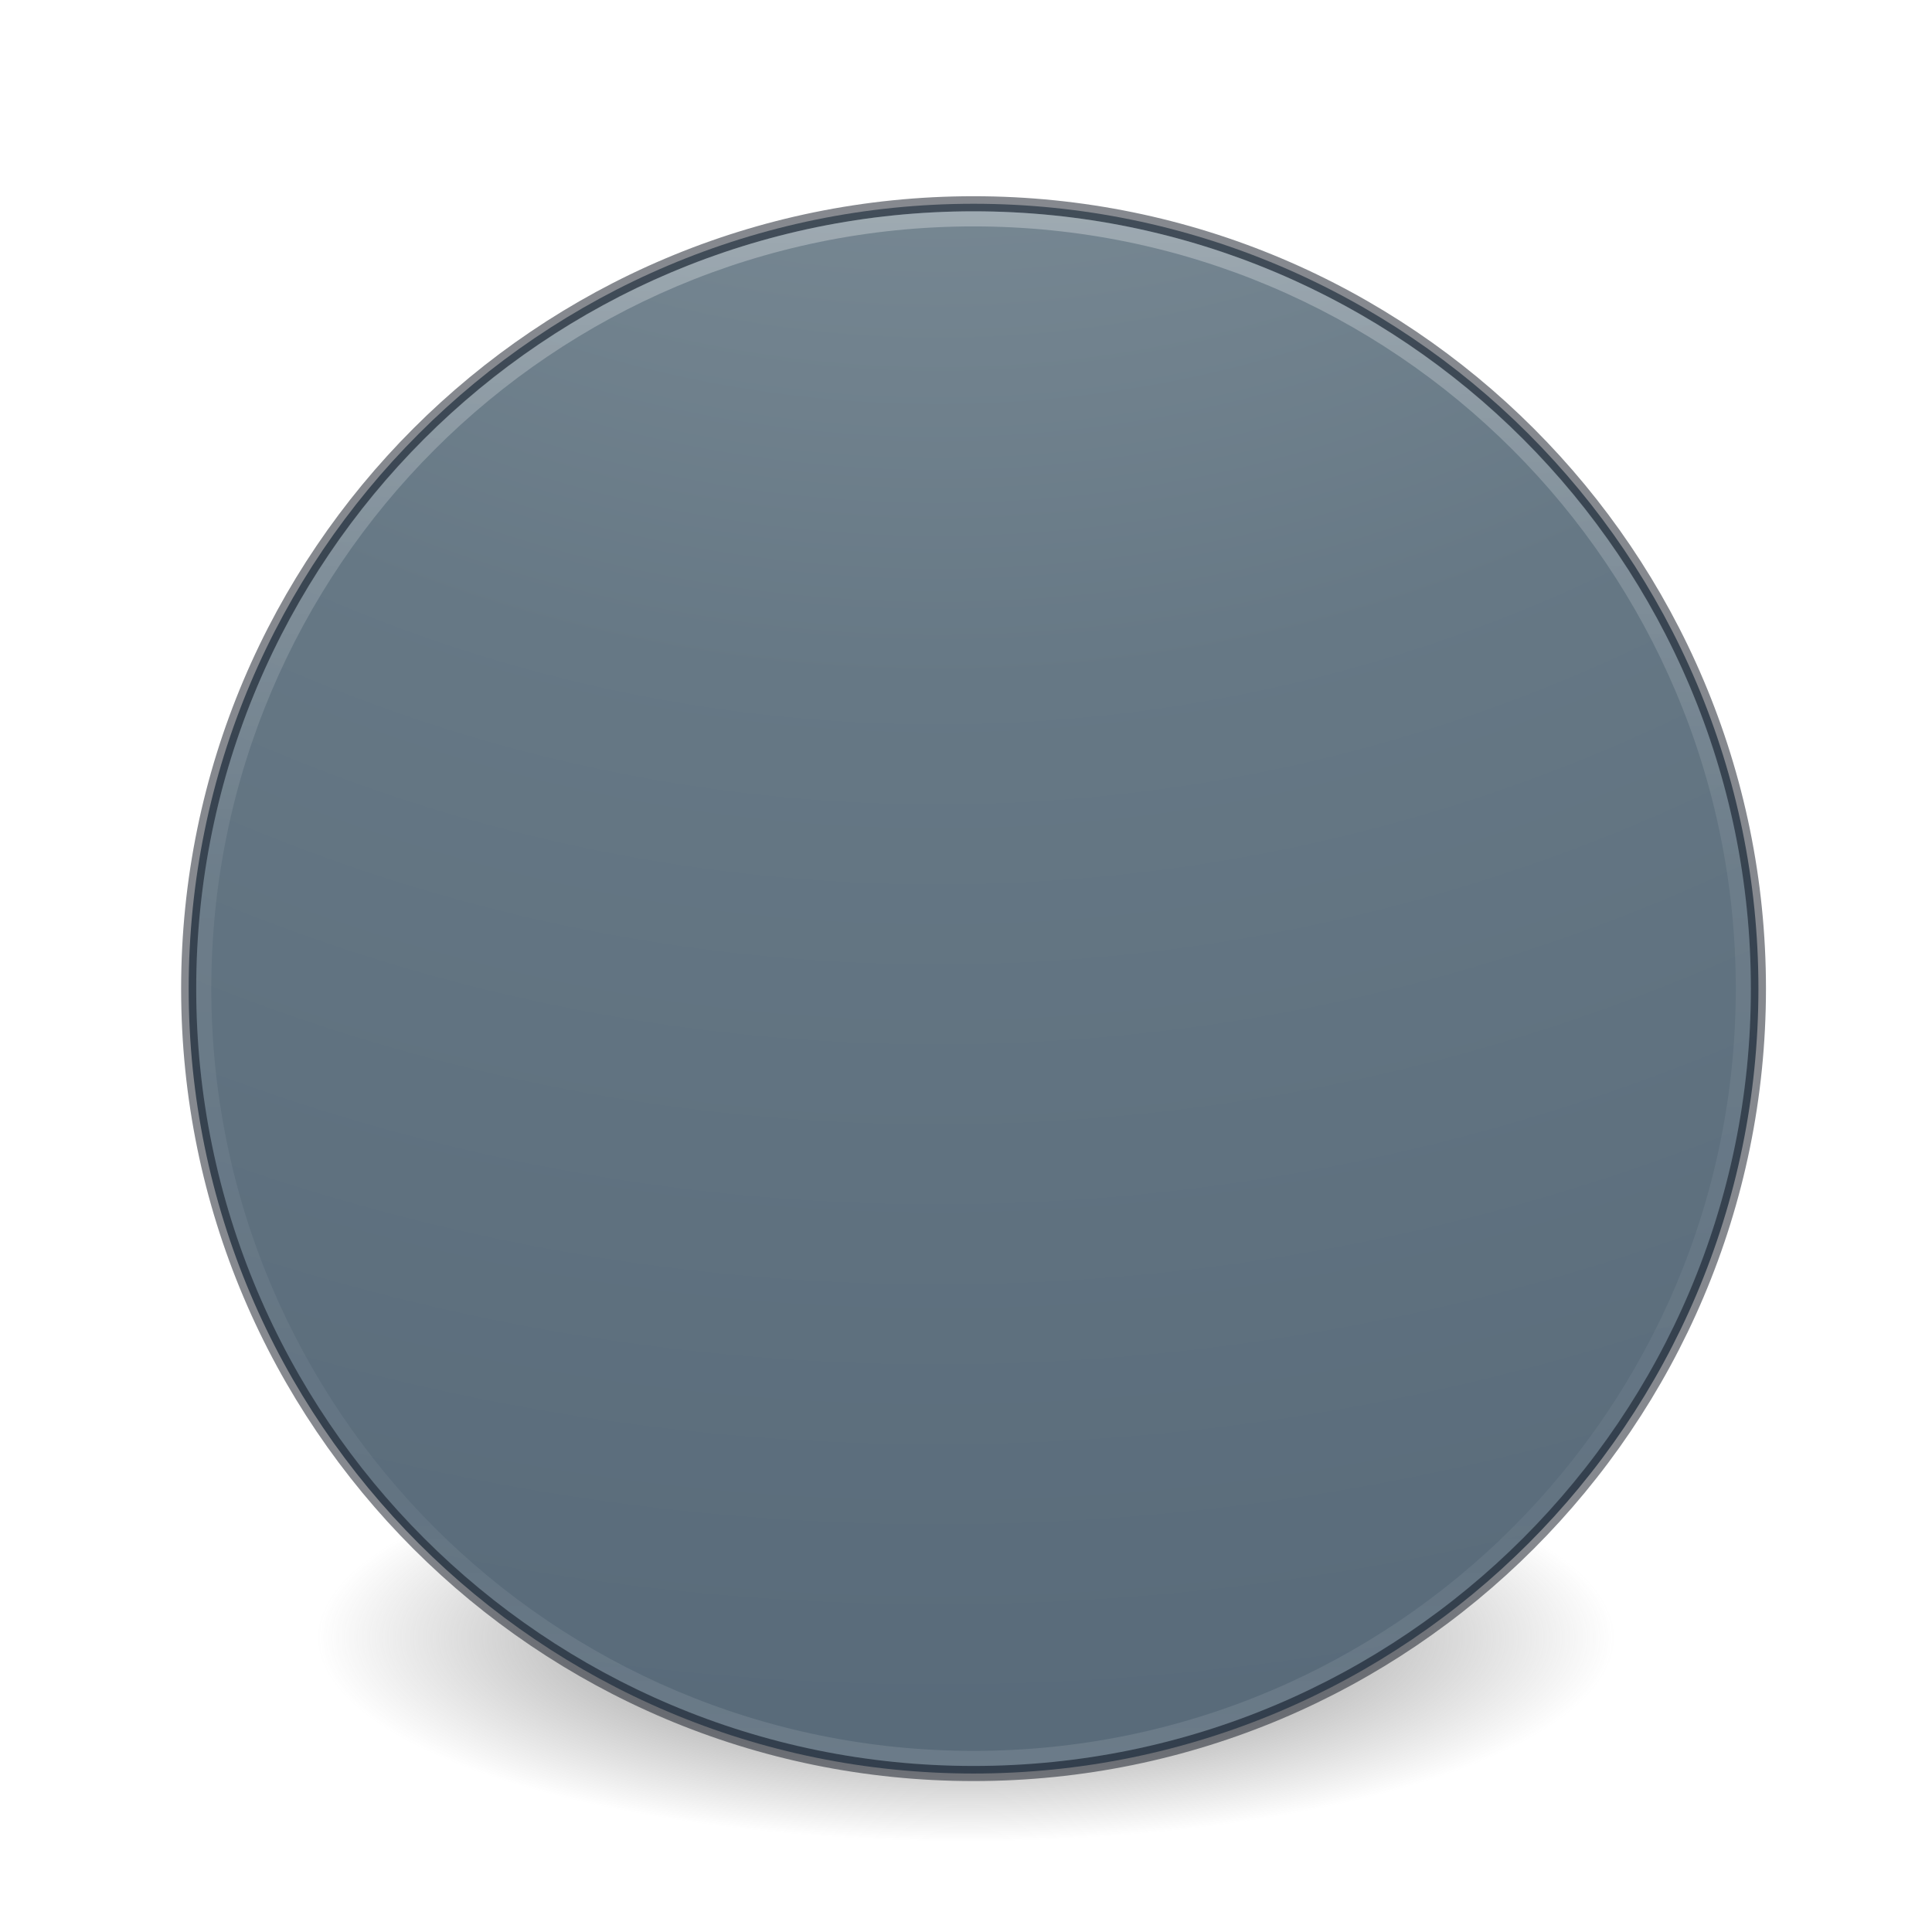
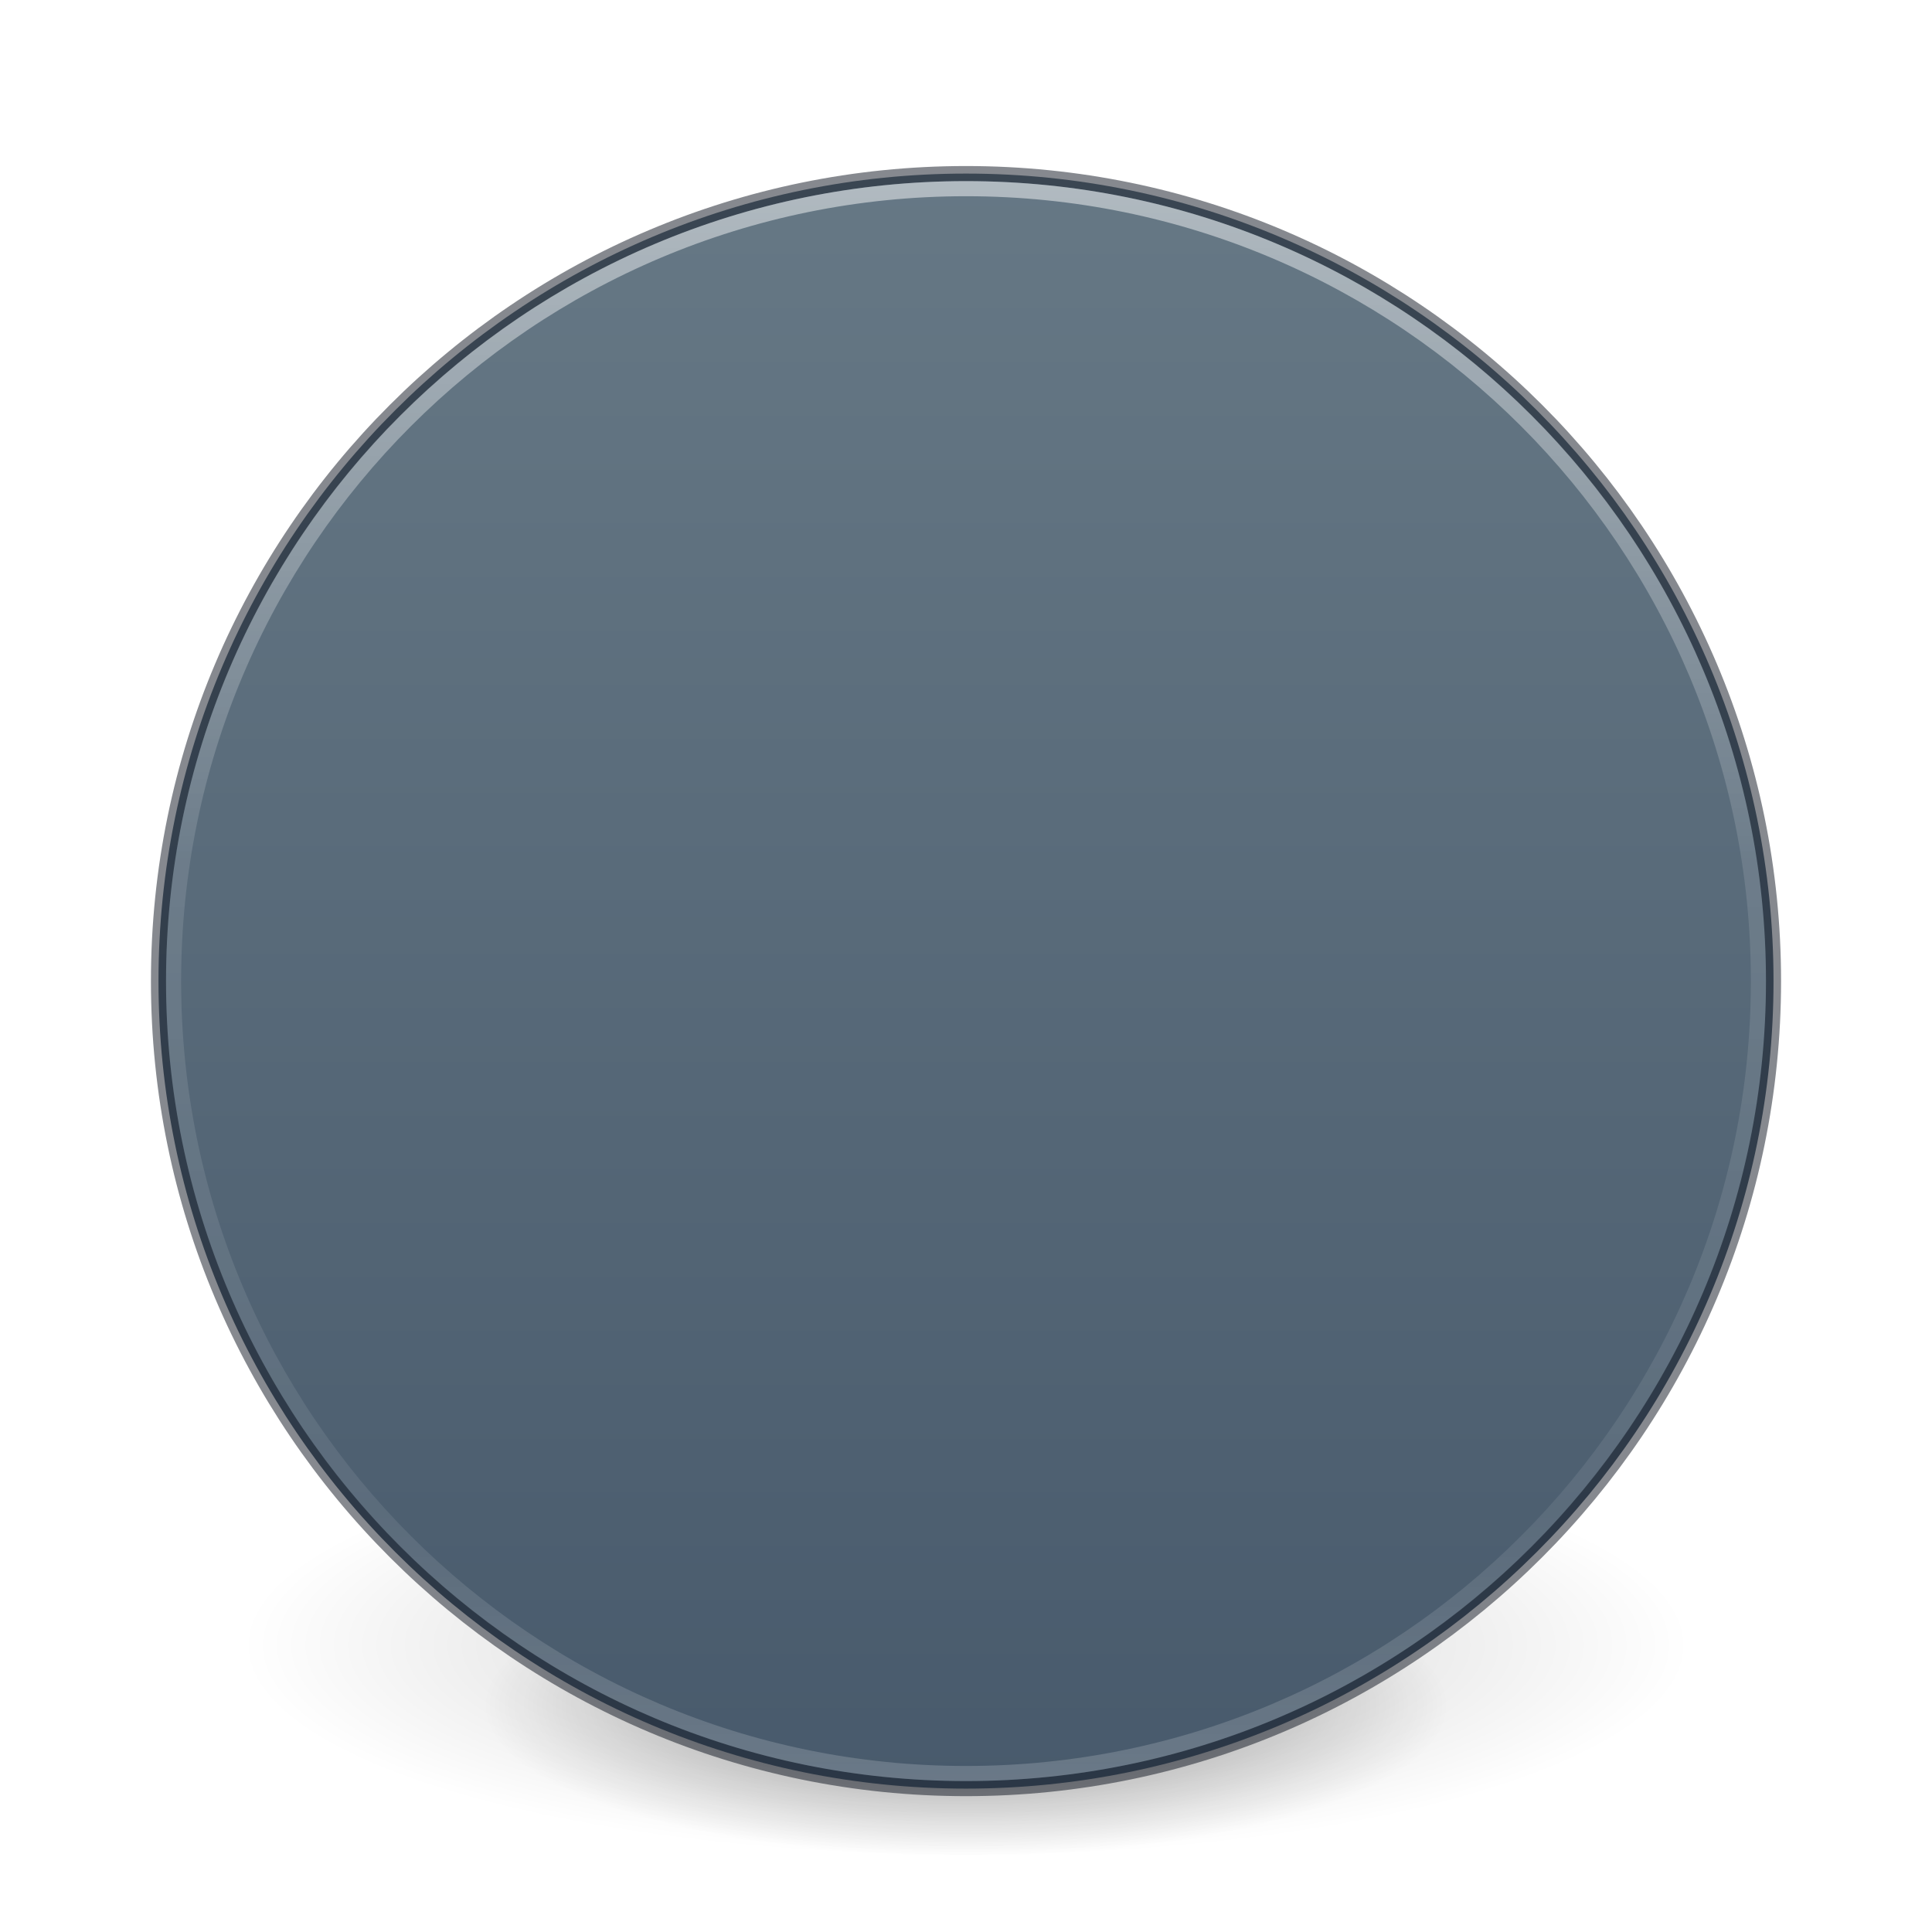
- <svg xmlns="http://www.w3.org/2000/svg" xmlns:xlink="http://www.w3.org/1999/xlink" version="1.1" width="128" height="128" id="svg5157">
-   <defs id="defs5159">
-     <linearGradient id="linearGradient3820-7-2-8-6">
-       <stop id="stop3822-2-6-5-0" style="stop-color:#3d3d3d;stop-opacity:1" offset="0" />
-       <stop id="stop3864-8-7-4-1" style="stop-color:#686868;stop-opacity:0.498" offset="0.5" />
-       <stop id="stop3824-1-2-6-7" style="stop-color:#686868;stop-opacity:0" offset="1" />
+ <svg xmlns="http://www.w3.org/2000/svg" xmlns:xlink="http://www.w3.org/1999/xlink" id="svg4518" height="128" width="128" version="1.1">
+   <defs id="defs4520">
+     <linearGradient id="linearGradient918">
+       <stop id="stop914" offset="0" style="stop-color:#667885;stop-opacity:1" />
+       <stop id="stop916" offset="1" style="stop-color:#485a6c;stop-opacity:1" />
    </linearGradient>
-     <linearGradient id="linearGradient4806">
-       <stop offset="0" style="stop-color:#ffffff;stop-opacity:1" id="stop4808" />
-       <stop offset="0.424" style="stop-color:#ffffff;stop-opacity:0.235" id="stop4810" />
-       <stop offset="0.821" style="stop-color:#ffffff;stop-opacity:0.157" id="stop4812" />
-       <stop offset="1" style="stop-color:#ffffff;stop-opacity:0.392" id="stop4814" />
+     <linearGradient id="linearGradient4223">
+       <stop id="stop4225" style="stop-color:#ffffff;stop-opacity:0" offset="0" />
+       <stop id="stop4229" style="stop-color:#ffffff;stop-opacity:0.127" offset="0.372" />
+       <stop offset="0.597" style="stop-color:#ffffff;stop-opacity:0.273" id="stop4231" />
+       <stop offset="0.637" style="stop-color:#ffffff;stop-opacity:1" id="stop4233" />
+       <stop id="stop4235" style="stop-color:#ffffff;stop-opacity:0.229" offset="0.771" />
+       <stop id="stop4237" style="stop-color:#ffffff;stop-opacity:0" offset="1" />
    </linearGradient>
-     <linearGradient xlink:href="#linearGradient4806" id="linearGradient3118" gradientUnits="userSpaceOnUse" gradientTransform="matrix(4.16388,0,0,4.16388,-236.0326,-50.53443)" x1="71.204" y1="15.369" x2="71.204" y2="40.496" />
-     <radialGradient xlink:href="#linearGradient3820-7-2-8-6" id="radialGradient3163" gradientUnits="userSpaceOnUse" gradientTransform="matrix(0.6850502,0,0,0.2150277,-3.927532,68.46817)" cx="99.157" cy="186.171" fx="99.157" fy="186.171" r="62.769" />
-     <linearGradient id="linearGradient3242-7-3-8-0-4-58-06">
-       <stop offset="0" style="stop-color:#cdf87e;stop-opacity:1" id="stop3244-5-8-5-6-4-3-8" />
-       <stop offset="0.262" style="stop-color:#a2e34f;stop-opacity:1" id="stop3246-9-5-1-5-3-0-7" />
-       <stop offset="0.661" style="stop-color:#68b723;stop-opacity:1" id="stop3248-7-2-0-7-5-35-9" />
-       <stop offset="1" style="stop-color:#1d7e0d;stop-opacity:1" id="stop3250-8-2-8-5-6-40-4" />
+     <linearGradient id="linearGradient4335">
+       <stop id="stop4337" offset="0" style="stop-color:#ffffff;stop-opacity:1;" />
+       <stop id="stop4339" offset="1" style="stop-color:#ffffff;stop-opacity:0;" />
    </linearGradient>
-     <radialGradient gradientTransform="matrix(0,2.423525,-2.639279,0,226.369,-84.88818)" gradientUnits="userSpaceOnUse" xlink:href="#linearGradient3242-7-3-8-0-4-58-06" id="radialGradient3381" fy="48.768" fx="66.127" r="31" cy="48.768" cx="66.127" />
-     <linearGradient gradientTransform="matrix(2.113467,0,0,1.645562,50.72421,61.89995)" gradientUnits="userSpaceOnUse" xlink:href="#linearGradient4361" id="linearGradient3030" y2="37.13" x2="24.139" y1="9.176" x1="24.139" />
-     <linearGradient id="linearGradient4361">
-       <stop offset="0" style="stop-color:#ffffff;stop-opacity:1" id="stop4363" />
-       <stop offset="0" style="stop-color:#ffffff;stop-opacity:0.235" id="stop4365" />
-       <stop offset="1" style="stop-color:#ffffff;stop-opacity:0.157" id="stop4367" />
-       <stop offset="1" style="stop-color:#ffffff;stop-opacity:0.392" id="stop4369" />
+     <linearGradient gradientTransform="matrix(4.353409,0,0,4.353411,-250.2121,-56.31608)" gradientUnits="userSpaceOnUse" xlink:href="#linearGradient4806-2-9" id="linearGradient3549" y2="40.496" x2="71.204" y1="15.369" x1="71.204" />
+     <linearGradient id="linearGradient4806-2-9">
+       <stop offset="0" style="stop-color:#ffffff;stop-opacity:1" id="stop4808-4-5" />
+       <stop offset="0.424" style="stop-color:#ffffff;stop-opacity:0.235" id="stop4810-0-5" />
+       <stop offset="0.821" style="stop-color:#ffffff;stop-opacity:0.157" id="stop4812-8-4" />
+       <stop offset="1" style="stop-color:#ffffff;stop-opacity:0.392" id="stop4814-0-5" />
    </linearGradient>
-     <linearGradient gradientTransform="matrix(1.659245,0,0,2.092852,60.83215,51.57179)" gradientUnits="userSpaceOnUse" xlink:href="#linearGradient4351" id="linearGradient3030-1" y2="26.485" x2="24.139" y1="19.795" x1="24.139" />
-     <linearGradient id="linearGradient4351">
-       <stop offset="0" style="stop-color:#ffffff;stop-opacity:1" id="stop4353" />
-       <stop offset="0" style="stop-color:#ffffff;stop-opacity:0.235" id="stop4355" />
-       <stop offset="1" style="stop-color:#ffffff;stop-opacity:0.157" id="stop4357" />
-       <stop offset="1" style="stop-color:#ffffff;stop-opacity:0.392" id="stop4359" />
+     <radialGradient gradientTransform="matrix(0.3823536,7.5560295e-8,-1.8372241e-8,0.1115265,-5.925426,100.3329)" gradientUnits="userSpaceOnUse" xlink:href="#linearGradient3820-7-2-7" id="radialGradient3300" fy="185.297" fx="99.189" r="62.769" cy="185.297" cx="99.189" />
+     <linearGradient id="linearGradient3820-7-2-7">
+       <stop offset="0" style="stop-color:#000000;stop-opacity:1" id="stop3822-2-6-8" />
+       <stop offset="1" style="stop-color:#000000;stop-opacity:0" id="stop3824-1-2-6" />
    </linearGradient>
-     <radialGradient cx="-14.891" cy="11.546" r="20" fx="-14.891" fy="11.546" id="radialGradient3183" xlink:href="#linearGradient4330" gradientUnits="userSpaceOnUse" gradientTransform="matrix(-9.9735355e-6,17.90064,18.57144,0,-152.285,218.151)" />
-     <linearGradient id="linearGradient4330">
-       <stop offset="0" style="stop-color:#95a3ab;stop-opacity:1" id="stop4332" />
-       <stop offset="0.262" style="stop-color:#667885;stop-opacity:1" id="stop4334" />
-       <stop offset="0.705" style="stop-color:#485a6c;stop-opacity:1" id="stop4336" />
-       <stop offset="1" style="stop-color:#273445;stop-opacity:1" id="stop4338" />
+     <radialGradient gradientTransform="matrix(0.2549024,5.3965937e-8,-1.2248161e-8,0.07965335,6.716383,108.2394)" gradientUnits="userSpaceOnUse" xlink:href="#linearGradient3820-7-2-7" id="radialGradient4192" fy="185.297" fx="99.189" r="62.769" cy="185.297" cx="99.189" />
+     <linearGradient gradientTransform="matrix(0,2.410766,2.411065,0,8.698925,2.734156)" gradientUnits="userSpaceOnUse" xlink:href="#linearGradient4804" id="linearGradient4362" y2="23" x2="47.5" y1="23" x1="3.5" />
+     <linearGradient id="linearGradient4804">
+       <stop offset="0" style="stop-color:#ffffff;stop-opacity:0" id="stop4806" />
+       <stop id="stop4239" style="stop-color:#ffffff;stop-opacity:0.176" offset="0.2" />
+       <stop id="stop4808" style="stop-color:#ffffff;stop-opacity:0.851;" offset="0.324" />
+       <stop offset="0.457" style="stop-color:#ffffff;stop-opacity:0.127" id="stop4812" />
+       <stop id="stop4818" style="stop-color:#ffffff;stop-opacity:0.137" offset="0.77" />
+       <stop id="stop4816" style="stop-color:#ffffff;stop-opacity:1" offset="0.84" />
+       <stop offset="1" style="stop-color:#ffffff;stop-opacity:0" id="stop4810" />
    </linearGradient>
+     <linearGradient gradientTransform="matrix(1.70488,1.704669,-1.70488,1.704669,59.89122,-18.46776)" gradientUnits="userSpaceOnUse" xlink:href="#linearGradient4820" id="linearGradient4355" y2="27.243" x2="4.287" y1="27.262" x1="47.1" />
+     <linearGradient id="linearGradient4820">
+       <stop id="stop4822" style="stop-color:#ffffff;stop-opacity:0" offset="0" />
+       <stop offset="0.047" style="stop-color:#ffffff;stop-opacity:0.122" id="stop4219" />
+       <stop offset="0.134" style="stop-color:#ffffff;stop-opacity:0.851;" id="stop4824" />
+       <stop id="stop4217" style="stop-color:#ffffff;stop-opacity:0" offset="0.235" />
+       <stop id="stop4826" style="stop-color:#ffffff;stop-opacity:0.127" offset="0.363" />
+       <stop offset="0.436" style="stop-color:#ffffff;stop-opacity:1" id="stop4928" />
+       <stop id="stop4930" style="stop-color:#ffffff;stop-opacity:0.205" offset="0.525" />
+       <stop offset="0.725" style="stop-color:#ffffff;stop-opacity:0.273" id="stop4828" />
+       <stop offset="0.84" style="stop-color:#ffffff;stop-opacity:1" id="stop4830" />
+       <stop id="stop4832" style="stop-color:#ffffff;stop-opacity:0" offset="1" />
+     </linearGradient>
+     <linearGradient gradientTransform="matrix(2.411065,0,0,-2.410766,2.671272,119.6563)" gradientUnits="userSpaceOnUse" xlink:href="#linearGradient4834" id="linearGradient4344" y2="23" x2="47.5" y1="23" x1="4.49" />
+     <linearGradient id="linearGradient4834">
+       <stop id="stop4836" style="stop-color:#ffffff;stop-opacity:0" offset="0" />
+       <stop offset="0.168" style="stop-color:#ffffff;stop-opacity:0.851;" id="stop4838" />
+       <stop id="stop4840" style="stop-color:#ffffff;stop-opacity:0.127" offset="0.457" />
+       <stop offset="0.661" style="stop-color:#ffffff;stop-opacity:0.273" id="stop4842" />
+       <stop offset="0.726" style="stop-color:#ffffff;stop-opacity:1" id="stop4844" />
+       <stop id="stop4221" style="stop-color:#ffffff;stop-opacity:0.273" offset="0.787" />
+       <stop id="stop4846" style="stop-color:#ffffff;stop-opacity:0" offset="1" />
+     </linearGradient>
+     <linearGradient y2="22.18" x2="44.629" y1="58.276" x1="5.551" gradientTransform="matrix(0,2.410766,2.411065,0,-22.74887,2.734156)" gradientUnits="userSpaceOnUse" id="linearGradient4898" xlink:href="#linearGradient4914" />
+     <linearGradient id="linearGradient4914">
+       <stop offset="0" style="stop-color:#ffffff;stop-opacity:0" id="stop4916" />
+       <stop id="stop4918" style="stop-color:#ffffff;stop-opacity:0.851;" offset="0.143" />
+       <stop offset="0.346" style="stop-color:#ffffff;stop-opacity:0.127" id="stop4920" />
+       <stop id="stop4922" style="stop-color:#ffffff;stop-opacity:0.273" offset="0.645" />
+       <stop id="stop4924" style="stop-color:#ffffff;stop-opacity:1" offset="0.728" />
+       <stop offset="0.809" style="stop-color:#ffffff;stop-opacity:0.229" id="stop4932" />
+       <stop offset="1" style="stop-color:#ffffff;stop-opacity:0" id="stop4926" />
+     </linearGradient>
+     <linearGradient y2="22.18" x2="44.629" y1="47.572" x1="11.051" gradientTransform="matrix(0,-2.410766,-2.411065,0,107.5552,128.676)" gradientUnits="userSpaceOnUse" id="linearGradient4946" xlink:href="#linearGradient4223" />
+     <linearGradient y2="15.345" x2="41.073" y1="48.221" x1="25.177" gradientTransform="matrix(0,2.410766,2.411065,0,3.879021,15.71968)" gradientUnits="userSpaceOnUse" id="linearGradient4950" xlink:href="#linearGradient4952" />
+     <linearGradient id="linearGradient4952">
+       <stop id="stop4954" style="stop-color:#ffffff;stop-opacity:0" offset="0" />
+       <stop offset="0.448" style="stop-color:#ffffff;stop-opacity:0.273" id="stop4960" />
+       <stop offset="0.538" style="stop-color:#ffffff;stop-opacity:1" id="stop4962" />
+       <stop id="stop4964" style="stop-color:#ffffff;stop-opacity:0.229" offset="0.651" />
+       <stop id="stop4966" style="stop-color:#ffffff;stop-opacity:0" offset="1" />
+     </linearGradient>
+     <radialGradient gradientUnits="userSpaceOnUse" gradientTransform="matrix(1.787906,0,0,1.787685,7.059619,7.610587)" r="3.636" fy="21.304" fx="46.263" cy="21.304" cx="46.263" id="radialGradient4341" xlink:href="#linearGradient4335" />
+     <radialGradient gradientUnits="userSpaceOnUse" gradientTransform="matrix(1.787906,0,0,1.787685,6.518709,7.295696)" r="3.636" fy="43.295" fx="25.177" cy="43.295" cx="25.177" id="radialGradient4343" xlink:href="#linearGradient4335" />
+     <radialGradient gradientUnits="userSpaceOnUse" gradientTransform="matrix(1.787906,0,0,1.787685,6.22134,9.726181)" r="3.636" fy="51.827" fx="41.15" cy="51.827" cx="41.15" id="radialGradient4345" xlink:href="#linearGradient4335" />
+     <radialGradient gradientUnits="userSpaceOnUse" gradientTransform="matrix(1.787906,0,0,1.787685,6.231331,7.645566)" r="3.636" fy="22.656" fx="13.974" cy="22.656" cx="13.974" id="radialGradient4347" xlink:href="#linearGradient4335" />
+     <radialGradient xlink:href="#linearGradient4335" id="radialGradient4272" gradientUnits="userSpaceOnUse" gradientTransform="matrix(2.338031,0,0,2.337742,-1.456094,-4.816229)" cx="13.974" cy="22.656" fx="13.974" fy="22.656" r="3.636" />
+     <radialGradient xlink:href="#linearGradient4335" id="radialGradient4276" gradientUnits="userSpaceOnUse" gradientTransform="matrix(2.338031,0,0,2.337742,-7.331668,-16.5187)" cx="25.177" cy="43.295" fx="25.177" fy="43.295" r="3.636" />
+     <radialGradient xlink:href="#linearGradient4335" id="radialGradient4280" gradientUnits="userSpaceOnUse" gradientTransform="matrix(2.338031,0,0,2.337741,-18.39076,-4.107574)" cx="46.263" cy="21.304" fx="46.263" fy="21.304" r="3.636" />
+     <radialGradient xlink:href="#linearGradient4335" id="radialGradient4284" gradientUnits="userSpaceOnUse" gradientTransform="matrix(2.338031,0,0,2.337742,-16.41608,-18.78161)" cx="41.15" cy="51.827" fx="41.15" fy="51.827" r="3.636" />
+     <linearGradient gradientTransform="rotate(90,63.99995,65.00005)" gradientUnits="userSpaceOnUse" y2="65" x2="117.5" y1="65" x1="10.5" id="linearGradient920" xlink:href="#linearGradient918" />
  </defs>
-   <g id="g4178">
-     <path d="M 107,108.5 C 107.005,115.955 87.752,122 64,122 40.248,122 20.995,115.955 21,108.5 20.995,101.045 40.747,95 64.499,95 88.25,95 107.005,101.045 107,108.5 Z" id="path3818-0-5-0" style="fill:url(#radialGradient3163);fill-opacity:1;stroke:none" />
-     <path style="color:#000000;display:inline;overflow:visible;visibility:visible;fill:url(#radialGradient3183);fill-opacity:1;fill-rule:nonzero;stroke:none;stroke-width:1;stroke-opacity:1;marker:none;enable-background:accumulate" id="path4176" d="M 64.5,13.5 C 93.192,13.5 116.5,36.808 116.5,65.5 116.5,94.192 93.192,117.5 64.5,117.5 35.808,117.5 12.5,94.192 12.5,65.5 12.5,36.808 35.808,13.5 64.5,13.5 Z" />
-     <path d="M 64.5,13.5 C 93.192,13.5 116.5,36.808 116.5,65.5 116.5,94.192 93.192,117.5 64.5,117.5 35.808,117.5 12.5,94.192 12.5,65.5 12.5,36.808 35.808,13.5 64.5,13.5 Z" id="path2555-7-65-3" style="color:#000000;display:inline;overflow:visible;visibility:visible;fill:none;fill-opacity:1;fill-rule:nonzero;stroke:#0e141f;stroke-width:1;stroke-opacity:1;marker:none;enable-background:accumulate;opacity:0.5" />
-     <path d="m 115.5,65.5 c 0,28.167 -22.834,51 -51,51 -28.166,0 -51,-22.833 -51,-51 0,-28.167 22.833,-51 51,-51 28.167,0 51,22.833 51,51 z" id="path3019" style="color:#000000;display:inline;overflow:visible;visibility:visible;opacity:0.3;fill:none;stroke:url(#linearGradient3118);stroke-width:1;stroke-linecap:round;stroke-linejoin:round;stroke-miterlimit:4;stroke-dasharray:none;stroke-dashoffset:0;stroke-opacity:1;marker:none;enable-background:accumulate" />
+   <g id="g4230" transform="matrix(2,0,0,2,-5e-7,-133)">
+     <path style="opacity:0.2;fill:url(#radialGradient3300);fill-opacity:1;stroke:none;stroke-width:1" id="path3818-0" d="M 56,121 A 24,6.999 0 1 1 8,121 24,6.999 0 1 1 56,121 Z" />
+     <path style="opacity:0.4;fill:url(#radialGradient4192);fill-opacity:1;stroke:none;stroke-width:1" id="path4190" d="M 48,123 A 16,4.999 0 1 1 16,123 16,4.999 0 1 1 48,123 Z" />
  </g>
+   <path style="color:#000000;display:inline;overflow:visible;visibility:visible;fill:url(#linearGradient920);fill-opacity:1;fill-rule:nonzero;stroke:none;stroke-width:1;marker:none;enable-background:accumulate" id="path2555" d="m 117.5,65 c 0,-29.519 -23.981,-53.5 -53.5,-53.5 -29.519,0 -53.5,23.981 -53.5,53.5 0,29.519 23.981,53.5 53.5,53.5 C 93.519,118.5 117.5,94.519 117.5,65 Z" />
+   <path style="color:#000000;display:inline;overflow:visible;visibility:visible;opacity:0.5;fill:none;stroke:#0e141f;stroke-width:1;stroke-linecap:butt;stroke-linejoin:miter;stroke-miterlimit:4;stroke-dasharray:none;stroke-dashoffset:0;stroke-opacity:1;marker:none;enable-background:accumulate" id="path2555-7-1" d="m 64,11.5 c -29.519,0 -53.5,23.981 -53.5,53.5 C 10.5,94.519 34.481,118.5 64,118.5 93.519,118.5 117.5,94.519 117.5,65 117.5,35.481 93.519,11.5 64,11.5 Z" />
+   <path style="color:#000000;display:inline;overflow:visible;visibility:visible;opacity:0.5;fill:none;stroke:url(#linearGradient3549);stroke-width:1;stroke-linecap:round;stroke-linejoin:round;stroke-miterlimit:4;stroke-dasharray:none;stroke-dashoffset:0;stroke-opacity:1;marker:none;enable-background:accumulate" id="path3026-5" d="M 116.5,65 C 116.5,93.995 92.995,117.5 64,117.5 35.005,117.5 11.5,93.995 11.5,65 11.5,36.005 35.005,12.5 64,12.5 92.995,12.5 116.5,36.005 116.5,65 Z" />
</svg>
